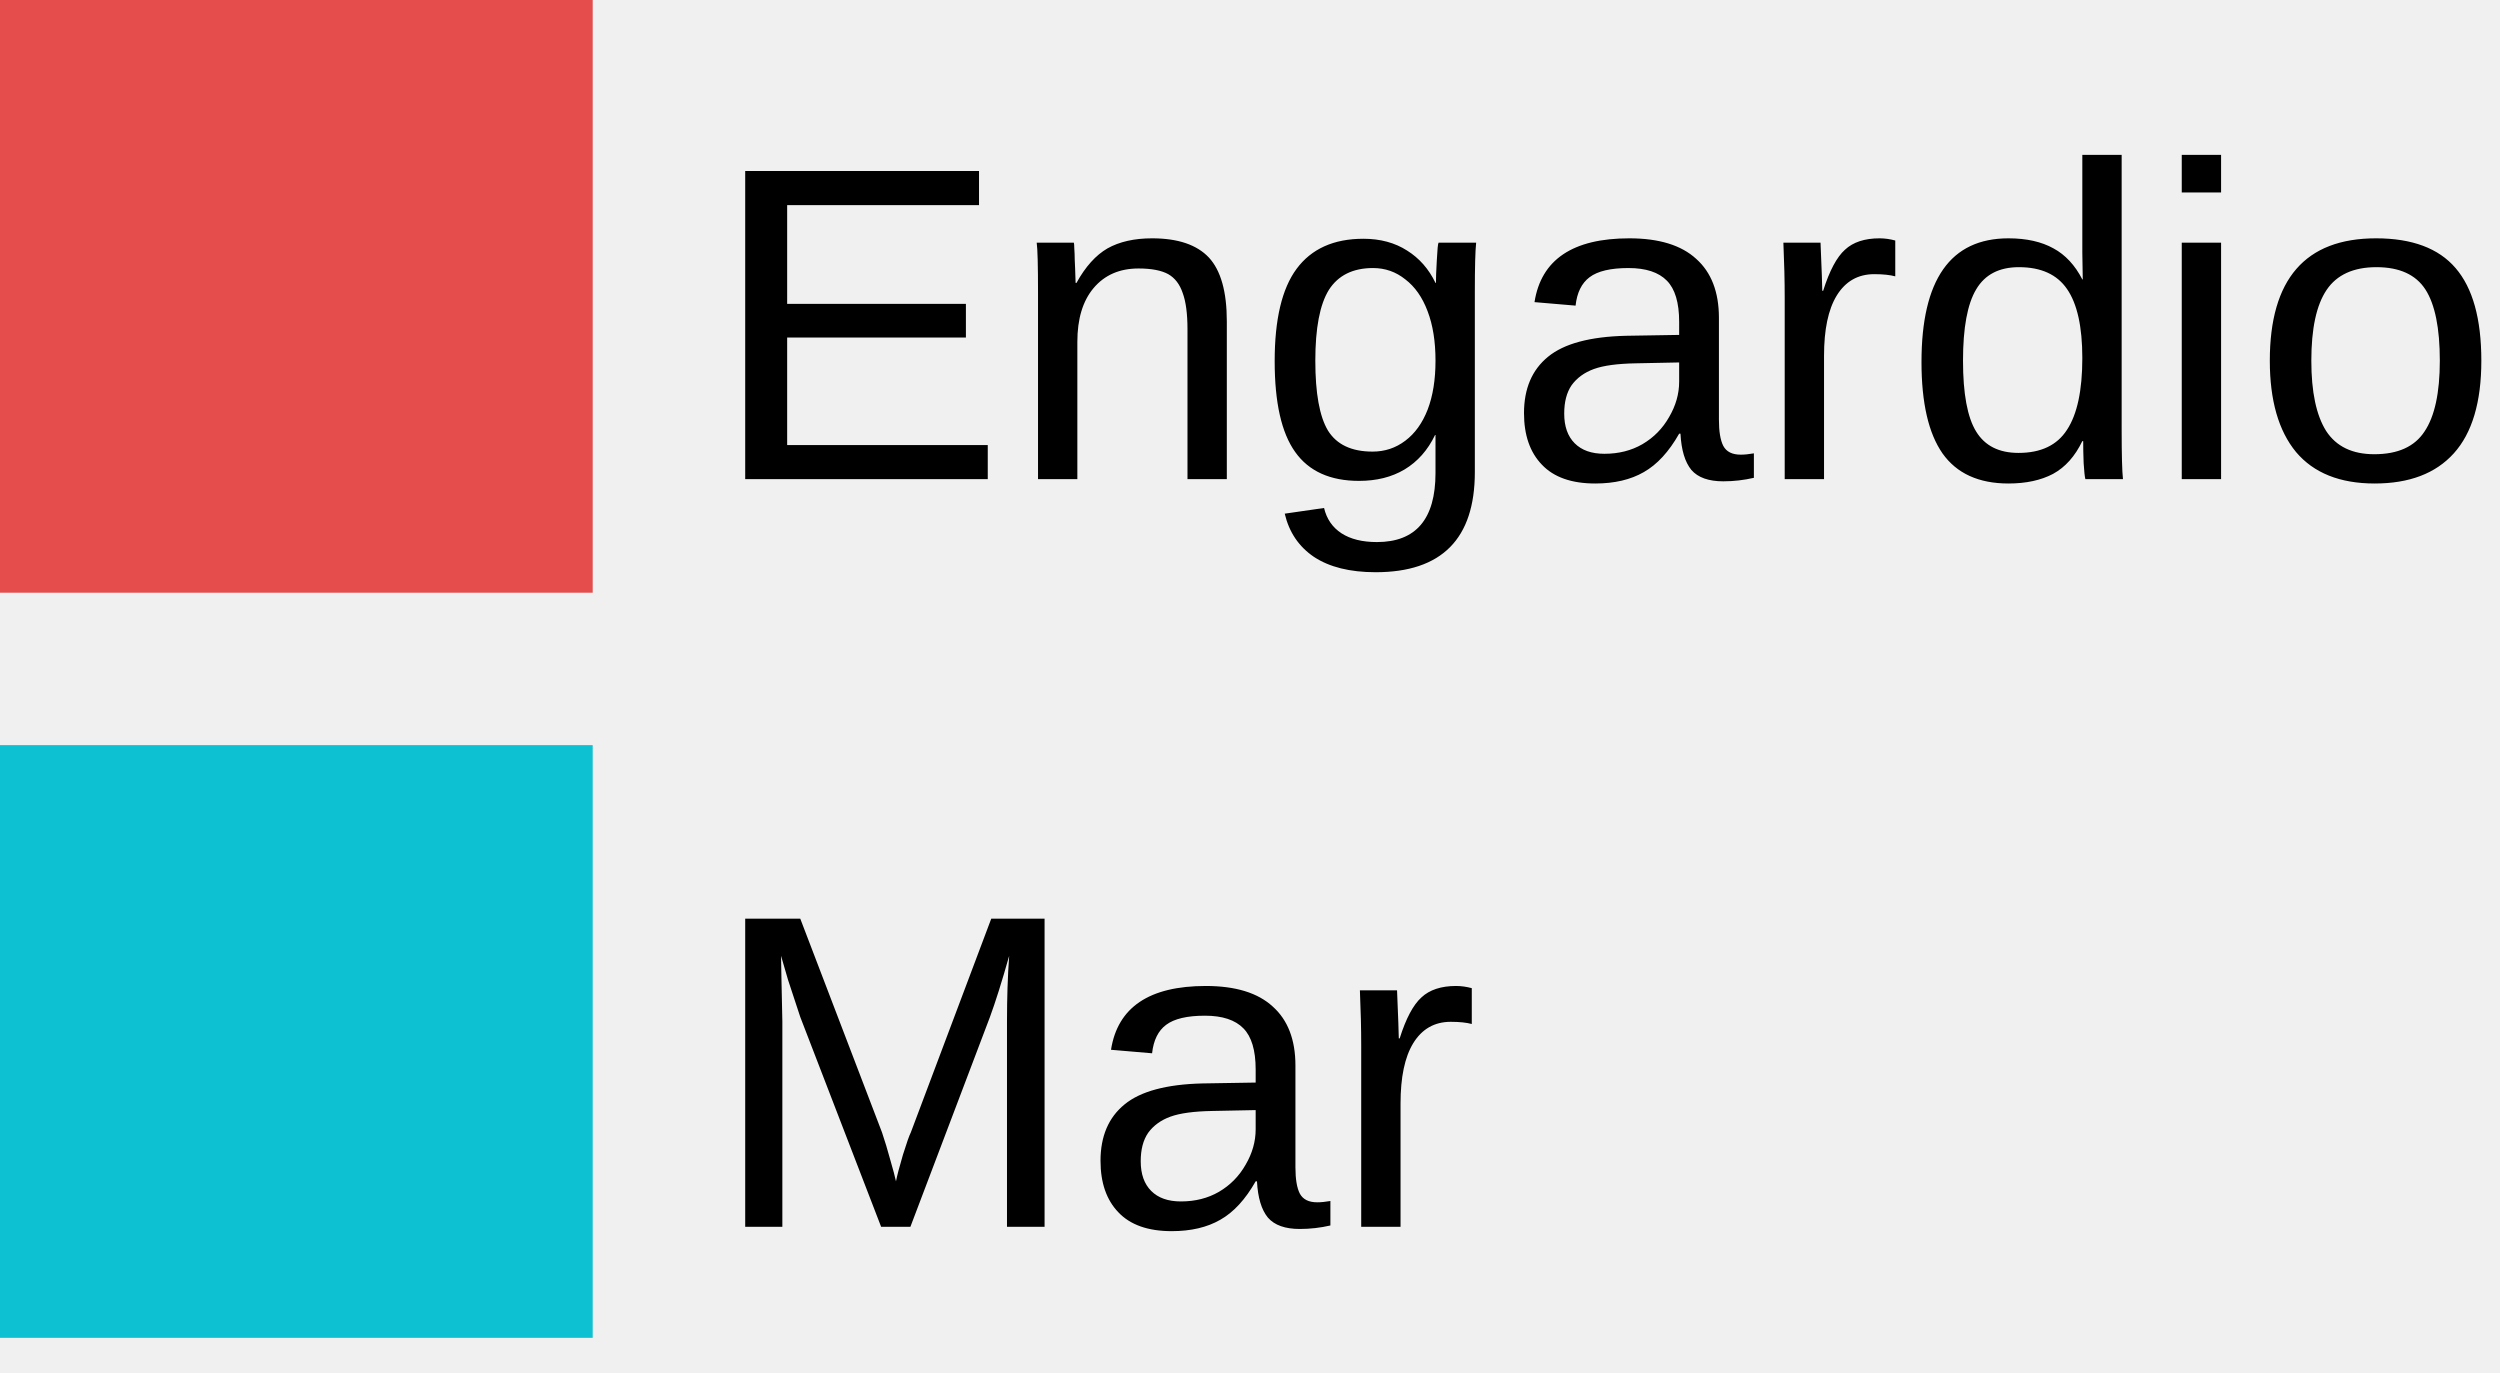
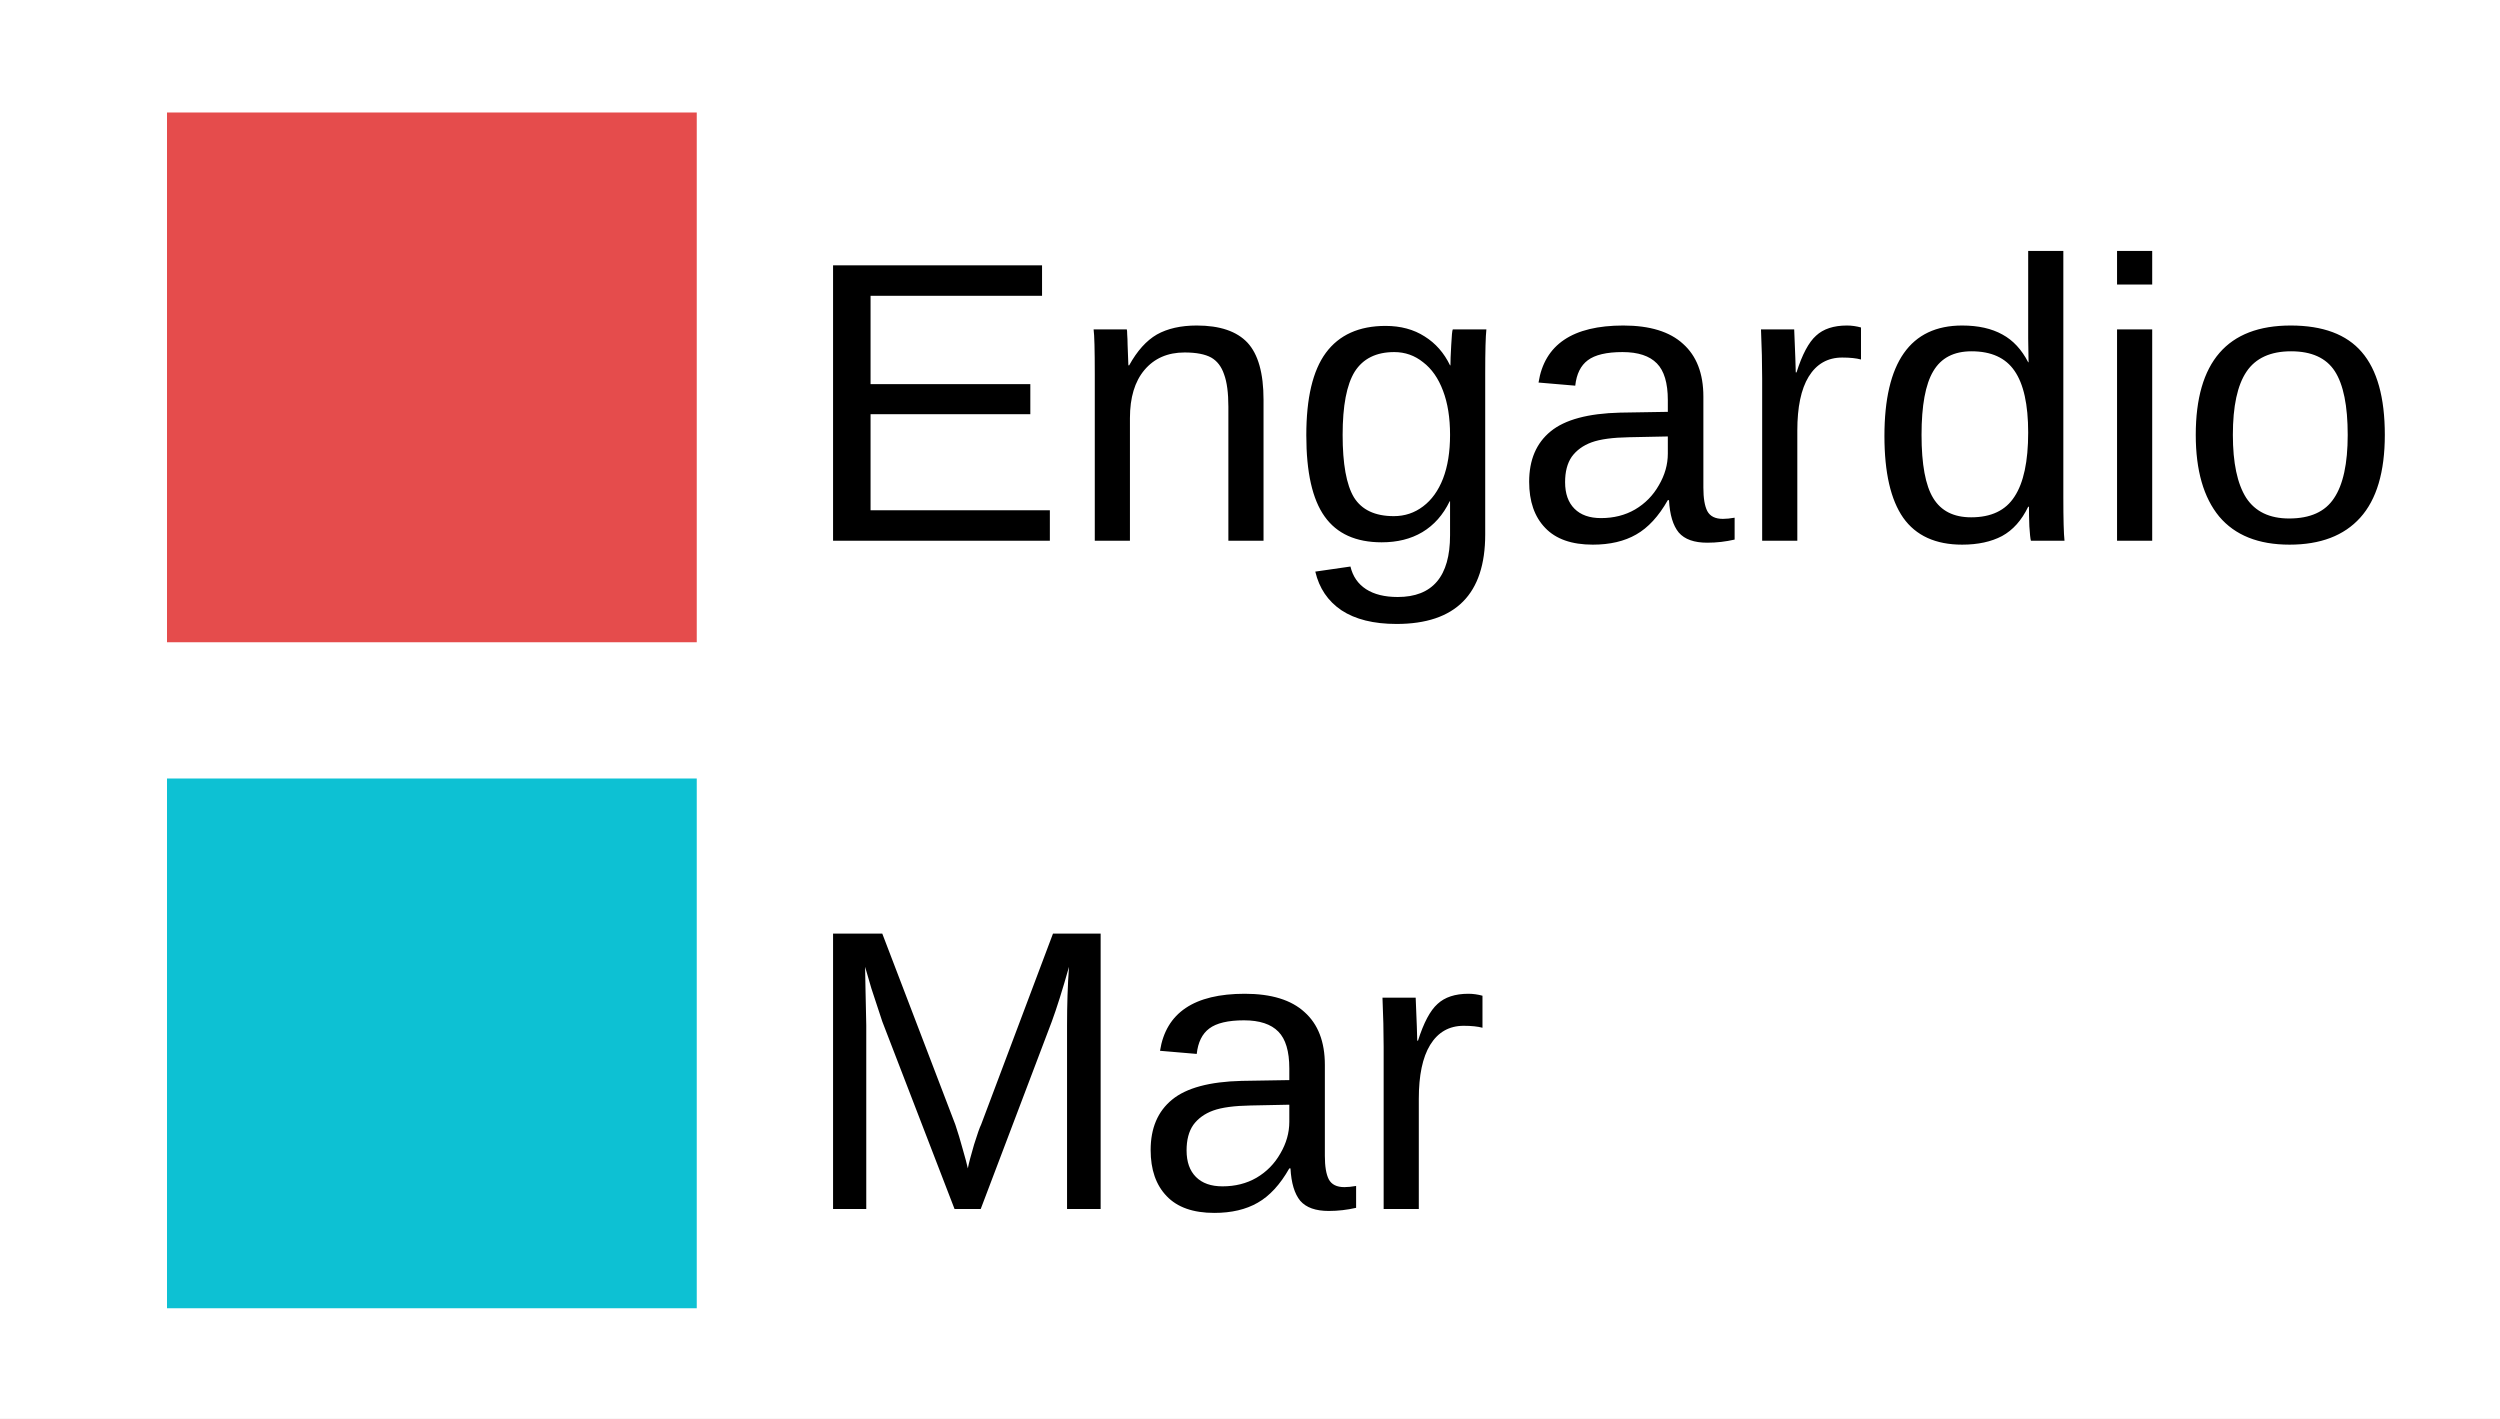
- <svg xmlns="http://www.w3.org/2000/svg" id="Layer_1" width="89.38" height="49.06" viewBox="0 0 89.38 49.06">
+ <svg xmlns="http://www.w3.org/2000/svg" id="Layer_1" width="100" height="56.74" viewBox="0 0 100 56.74">
  <defs>
-     <style>.cls-1{fill:#0dc1d3;}.cls-2{font-family:ArialMT, Arial;font-size:16px;}.cls-3{fill:#e54c4c;}</style>
+     <style>.cls-1{fill:#fff;}.cls-2{fill:#0dc1d3;}.cls-3{font-family:ArialMT, Arial;font-size:16px;}.cls-4{fill:#e54c4c;}</style>
  </defs>
-   <rect class="cls-3" width="21.19" height="21.19" />
-   <rect class="cls-1" y="26.64" width="21.19" height="21.19" />
-   <text class="cls-2" transform="translate(25.33 43.86)">
+   <rect class="cls-1" width="100" height="56.74" />
+   <rect class="cls-4" x="6.68" y="4.5" width="21.19" height="21.19" />
+   <rect class="cls-2" x="6.68" y="31.14" width="21.19" height="21.19" />
+   <text class="cls-3" transform="translate(32.01 48.36)">
    <tspan x="0" y="0">Mar</tspan>
  </text>
-   <text class="cls-2" transform="translate(25.33 17.13)">
+   <text class="cls-3" transform="translate(32.01 21.63)">
    <tspan x="0" y="0">Engardio</tspan>
  </text>
</svg>
